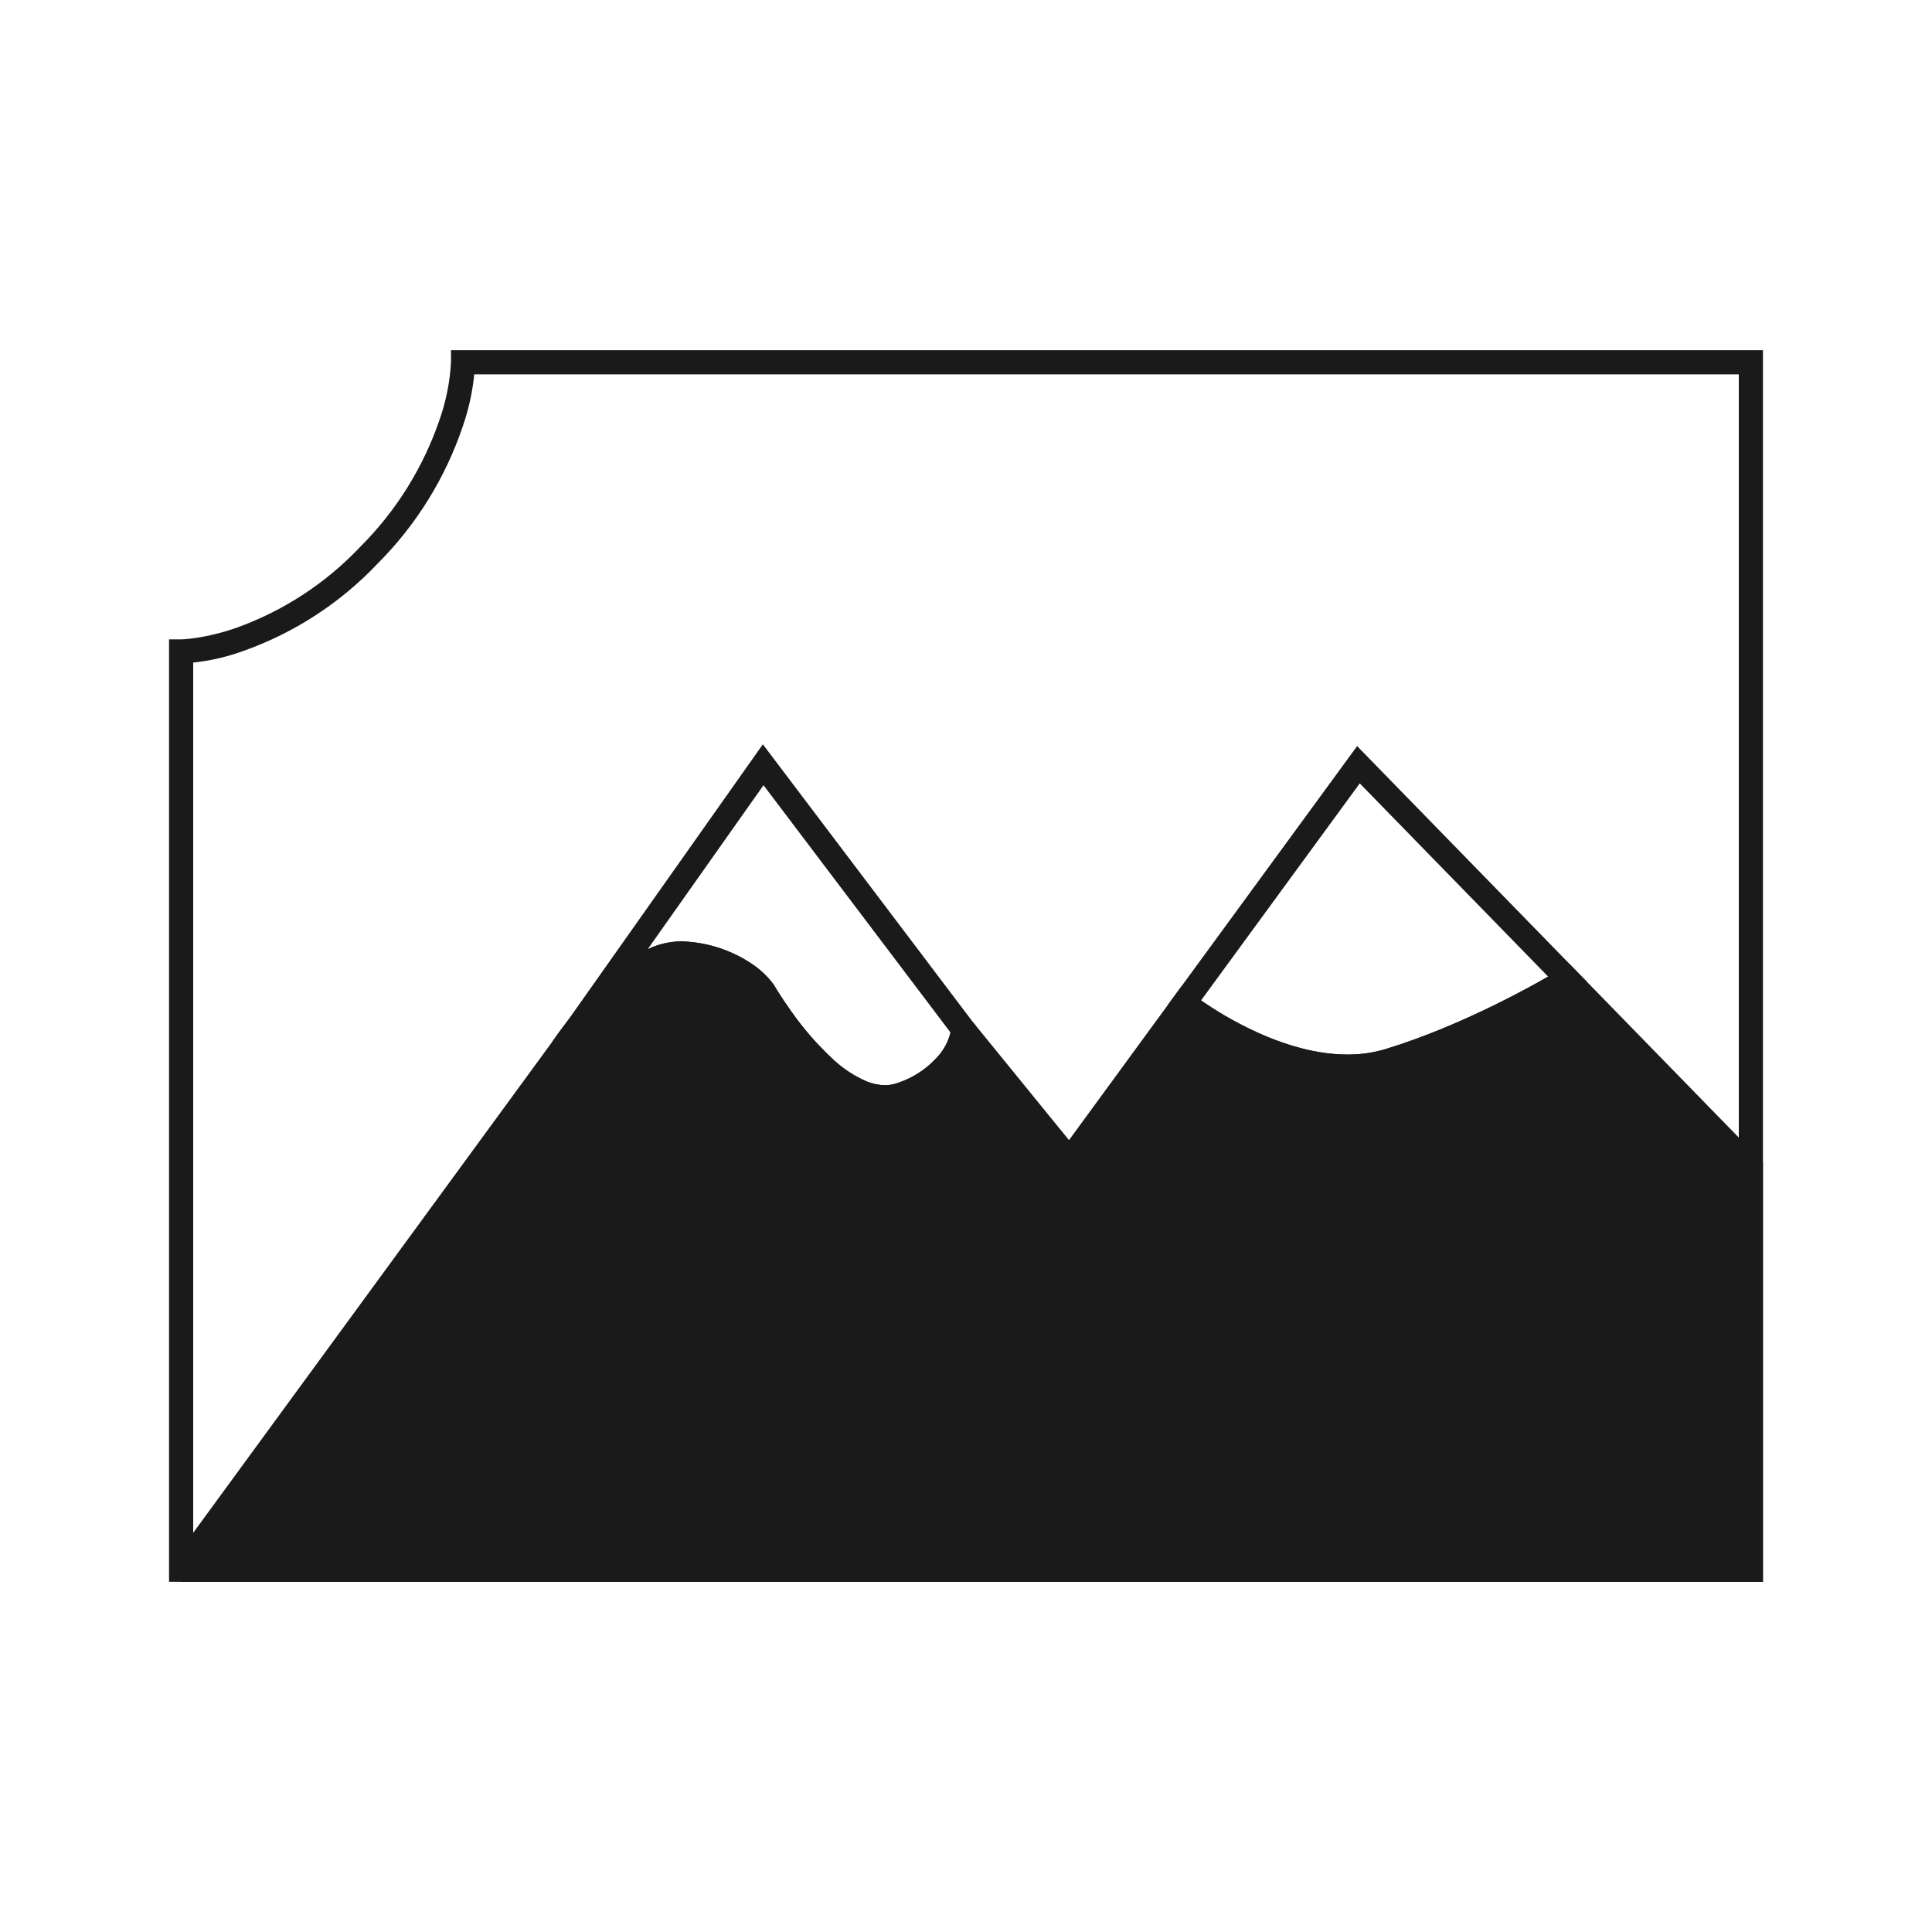
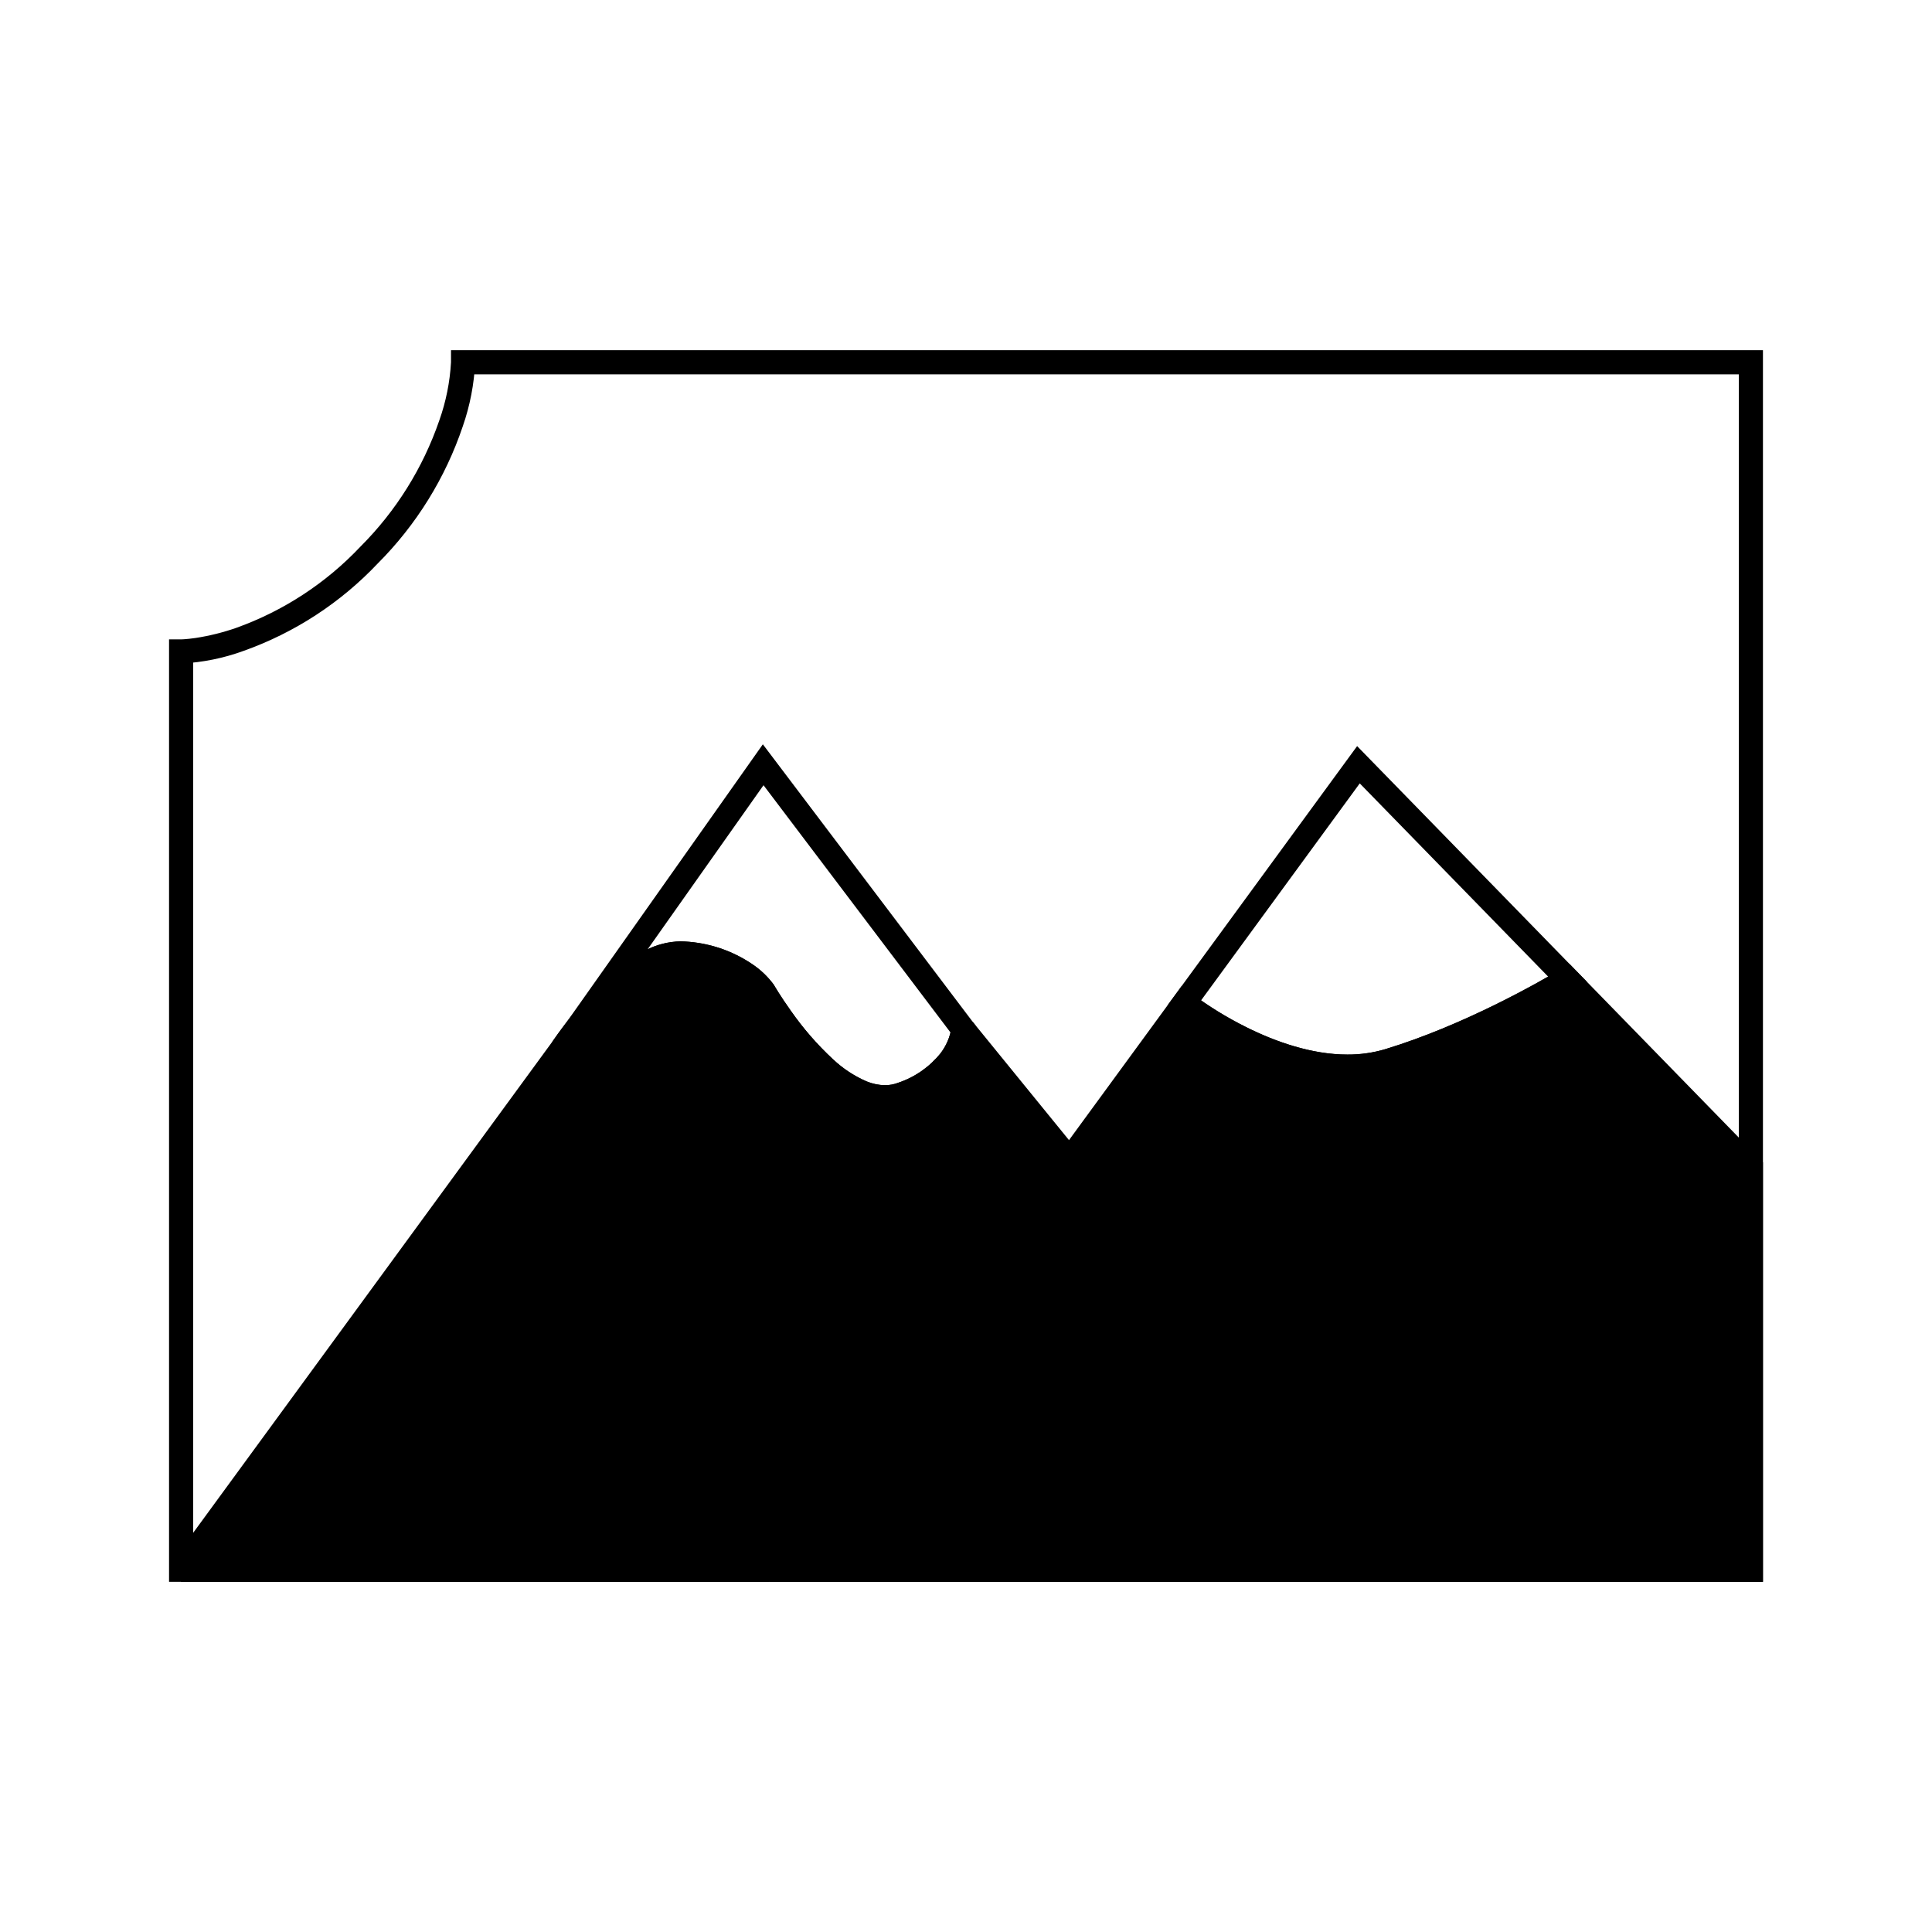
<svg xmlns="http://www.w3.org/2000/svg" viewBox="0 0 320 320">
  <defs>
    <style>
      .cls-1 {
        fill: #1a1a1a;
      }
    </style>
  </defs>
  <g id="Layer_16" data-name="Layer 16">
    <g>
-       <path class="cls-1" d="M149.505,181.201c-10.833,4.167-23.02-17.014-23.02-17.014s-3.724-5.556-13.203-6.25c-6.595-.483-13.836,7.429-17.638,12.293L93.129,173.67c-.099.146-.16.24-.16.24s.061-.094.16-.24L30,260h96.407l50.375-68.333-17.211-21.143C159.205,173.027,157.465,178.141,149.505,181.201Z" />
-       <path class="cls-1" d="M149.505,181.201l-.718-1.867a6.101,6.101,0,0,1-2.216.41,8.287,8.287,0,0,1-3.004-.618,19.256,19.256,0,0,1-5.587-3.67,49.965,49.965,0,0,1-6.967-8c-.881-1.233-1.586-2.31-2.068-3.073-.241-.382-.426-.685-.549-.89-.062-.103-.108-.181-.138-.232l-.033-.056-.008-.014-.035-.06-.037-.056a14.251,14.251,0,0,0-3.564-3.392,22.033,22.033,0,0,0-11.154-3.74q-.364-.027-.729-.027a13.172,13.172,0,0,0-5.737,1.462,29.992,29.992,0,0,0-7.386,5.442,60.482,60.482,0,0,0-5.508,6.178l-.019.024L91.492,172.52l-.022.033c-.104.155-.17.255-.173.26l3.344,2.195.037-.057.11-.164-3.273-2.297-63.129,86.33L30,262h97.417l51.894-70.394-18.189-22.345-3.53.973a9.329,9.329,0,0,1-1.808,4.221,15.19,15.19,0,0,1-6.997,4.878l.718,1.867.718,1.867a19.174,19.174,0,0,0,8.765-6.217,13.331,13.331,0,0,0,2.563-6.037l-1.979-.289L158.02,171.787l16.232,19.941L125.397,258H33.94l60.803-83.15-1.614-1.18L91.47,172.553c-.104.155-.17.255-.173.26l3.344,2.195.037-.057.11-.164L93.129,173.67l1.615,1.18,2.515-3.439-1.615-1.18,1.576,1.231a50.926,50.926,0,0,1,7.199-7.62,21.988,21.988,0,0,1,4.295-2.867,9.232,9.232,0,0,1,3.985-1.058q.219,0,.436.016a18.024,18.024,0,0,1,9.159,3.031,12.642,12.642,0,0,1,2,1.711c.206.221.352.397.439.508l.088.116.012.017.753-.524-.762.511.009.013.753-.524-.762.511,1.661-1.113-1.734.997a66.449,66.449,0,0,0,6.516,9.085,38.226,38.226,0,0,0,6.806,6.37,19.402,19.402,0,0,0,4.042,2.214,12.267,12.267,0,0,0,4.456.891,10.11,10.11,0,0,0,3.652-.676Z" />
-       <path class="cls-1" d="M76.701,60H75.193l-.492-.004,0,.004h.492l-.492-.004a34.516,34.516,0,0,1-1.937,9.635A54.709,54.709,0,0,1,59.702,90.536,52.752,52.752,0,0,1,39.082,104.01a37.827,37.827,0,0,1-6.697,1.66c-.797.117-1.415.174-1.823.202-.204.014-.355.021-.45.024l-.1.003-.017,0,.005.606v-.606h-.005l.005.606v-.606H28V262H292V58H74.701v2h2v2H288V258H32l0-150.101H30v2a35.083,35.083,0,0,0,10.377-2.103A56.762,56.762,0,0,0,62.566,93.329,58.606,58.606,0,0,0,76.657,70.597,37.522,37.522,0,0,0,78.701,60h-2v0ZM95.644,170.23l-1.615-1.18L91.514,172.49l1.615,1.18,1.659,1.116c.315-.468,1.182-1.725,2.431-3.325L95.644,170.23l-1.615-1.18,1.615,1.18-1.576-1.231c-1.323,1.693-2.239,3.02-2.598,3.554l3.274,2.296,2.515-3.439-3.191-2.412Zm17.638-12.293-.146,1.995a18.023,18.023,0,0,1,9.158,3.031,12.642,12.642,0,0,1,2,1.711c.206.221.352.397.439.508l.088.116.012.017.753-.524-.762.511.009.013.753-.524-.762.511,1.661-1.113-1.734.997a66.444,66.444,0,0,0,6.516,9.085,38.226,38.226,0,0,0,6.806,6.37,19.396,19.396,0,0,0,4.042,2.214,12.267,12.267,0,0,0,4.456.891,10.116,10.116,0,0,0,3.651-.676,19.175,19.175,0,0,0,8.765-6.217,13.331,13.331,0,0,0,2.563-6.037l.121-.828-35.319-46.708L94.01,169.077l3.209,2.385a50.946,50.946,0,0,1,7.2-7.62,21.987,21.987,0,0,1,4.295-2.868,9.232,9.232,0,0,1,3.985-1.058c.148,0,.292.005.433.016l.004,0,.146-1.995.15-1.994c-.248-.019-.493-.027-.733-.027a13.171,13.171,0,0,0-5.737,1.462,29.992,29.992,0,0,0-7.386,5.442,60.512,60.512,0,0,0-5.508,6.178l1.576,1.232,1.633,1.154,29.185-41.328,31.514,41.675,1.595-1.206-1.979-.29a9.329,9.329,0,0,1-1.808,4.221,15.19,15.19,0,0,1-6.997,4.878,6.104,6.104,0,0,1-2.216.41,8.287,8.287,0,0,1-3.004-.618,19.256,19.256,0,0,1-5.587-3.67,49.974,49.974,0,0,1-6.967-8.001c-.881-1.233-1.586-2.31-2.068-3.073-.241-.382-.426-.685-.549-.89-.062-.103-.108-.181-.138-.232l-.033-.056-.008-.014-.035-.06-.037-.056a14.251,14.251,0,0,0-3.564-3.392,22.033,22.033,0,0,0-11.154-3.74l.004,0Zm116.797,17.737.584,1.913c13.499-4.13,26.064-11.327,30.004-13.675l2.175-1.299-38.06-39.035-31.419,42.965,1.555,1.189a63.145,63.145,0,0,0,9.743,5.993c5.098,2.53,11.642,4.933,18.51,4.941a25.567,25.567,0,0,0,7.491-1.079l-.584-1.913-.584-1.913a21.575,21.575,0,0,1-6.323.905c-5.912.009-11.963-2.144-16.727-4.523a59.26,59.26,0,0,1-9.096-5.59l-1.215,1.589,1.614,1.18,27.471-37.568,32.99,33.835,1.432-1.396-1.026-1.717c-3.783,2.265-16.186,9.338-29.121,13.284Z" />
-       <path class="cls-1" d="M259.641,162.195c-3.861,2.307-16.346,9.441-29.562,13.479-14.854,4.538-31.764-7.863-33.945-9.531L127.5,260H290V193.333Z" />
-       <path class="cls-1" d="M259.641,162.195l-1.026-1.717c-3.783,2.265-16.186,9.338-29.121,13.284a21.565,21.565,0,0,1-6.322.905c-5.912.009-11.964-2.144-16.728-4.523a59.252,59.252,0,0,1-9.096-5.59l-1.623-1.241-69.839,95.506L127.5,262H292V192.519l-32.03-32.851-1.355.81,1.026,1.717-1.432,1.396L288,194.147V258H131.44l66.307-90.676-1.614-1.181-1.215,1.589a63.148,63.148,0,0,0,9.743,5.993c5.098,2.53,11.642,4.933,18.51,4.942a25.552,25.552,0,0,0,7.491-1.079c13.499-4.13,26.064-11.327,30.004-13.675l-1.026-1.717-1.432,1.396Z" />
+       <path d="M149.505,181.201c-10.833,4.167-23.02-17.014-23.02-17.014s-3.724-5.556-13.203-6.25c-6.595-.483-13.836,7.429-17.638,12.293L93.129,173.67c-.099.146-.16.24-.16.24s.061-.094.16-.24L30,260h96.407l50.375-68.333-17.211-21.143C159.205,173.027,157.465,178.141,149.505,181.201Z" />
+       <path d="M149.505,181.201l-.718-1.867a6.101,6.101,0,0,1-2.216.41,8.287,8.287,0,0,1-3.004-.618,19.256,19.256,0,0,1-5.587-3.67,49.965,49.965,0,0,1-6.967-8c-.881-1.233-1.586-2.31-2.068-3.073-.241-.382-.426-.685-.549-.89-.062-.103-.108-.181-.138-.232l-.033-.056-.008-.014-.035-.06-.037-.056a14.251,14.251,0,0,0-3.564-3.392,22.033,22.033,0,0,0-11.154-3.74q-.364-.027-.729-.027a13.172,13.172,0,0,0-5.737,1.462,29.992,29.992,0,0,0-7.386,5.442,60.482,60.482,0,0,0-5.508,6.178l-.019.024L91.492,172.52l-.022.033c-.104.155-.17.255-.173.26l3.344,2.195.037-.057.11-.164-3.273-2.297-63.129,86.33L30,262h97.417l51.894-70.394-18.189-22.345-3.53.973a9.329,9.329,0,0,1-1.808,4.221,15.19,15.19,0,0,1-6.997,4.878l.718,1.867.718,1.867a19.174,19.174,0,0,0,8.765-6.217,13.331,13.331,0,0,0,2.563-6.037l-1.979-.289L158.02,171.787l16.232,19.941L125.397,258H33.94l60.803-83.15-1.614-1.18L91.47,172.553c-.104.155-.17.255-.173.26l3.344,2.195.037-.057.11-.164L93.129,173.67l1.615,1.18,2.515-3.439-1.615-1.18,1.576,1.231a50.926,50.926,0,0,1,7.199-7.62,21.988,21.988,0,0,1,4.295-2.867,9.232,9.232,0,0,1,3.985-1.058q.219,0,.436.016a18.024,18.024,0,0,1,9.159,3.031,12.642,12.642,0,0,1,2,1.711c.206.221.352.397.439.508l.088.116.012.017.753-.524-.762.511.009.013.753-.524-.762.511,1.661-1.113-1.734.997a66.449,66.449,0,0,0,6.516,9.085,38.226,38.226,0,0,0,6.806,6.37,19.402,19.402,0,0,0,4.042,2.214,12.267,12.267,0,0,0,4.456.891,10.11,10.11,0,0,0,3.652-.676Z" />
+       <path d="M76.701,60H75.193l-.492-.004,0,.004h.492l-.492-.004a34.516,34.516,0,0,1-1.937,9.635A54.709,54.709,0,0,1,59.702,90.536,52.752,52.752,0,0,1,39.082,104.01a37.827,37.827,0,0,1-6.697,1.66c-.797.117-1.415.174-1.823.202-.204.014-.355.021-.45.024l-.1.003-.017,0,.005.606v-.606h-.005l.005.606v-.606H28V262H292V58H74.701v2h2v2H288V258H32l0-150.101H30v2a35.083,35.083,0,0,0,10.377-2.103A56.762,56.762,0,0,0,62.566,93.329,58.606,58.606,0,0,0,76.657,70.597,37.522,37.522,0,0,0,78.701,60h-2v0ZM95.644,170.23l-1.615-1.18L91.514,172.49l1.615,1.18,1.659,1.116c.315-.468,1.182-1.725,2.431-3.325L95.644,170.23l-1.615-1.18,1.615,1.18-1.576-1.231c-1.323,1.693-2.239,3.02-2.598,3.554l3.274,2.296,2.515-3.439-3.191-2.412Zm17.638-12.293-.146,1.995a18.023,18.023,0,0,1,9.158,3.031,12.642,12.642,0,0,1,2,1.711c.206.221.352.397.439.508l.088.116.012.017.753-.524-.762.511.009.013.753-.524-.762.511,1.661-1.113-1.734.997a66.444,66.444,0,0,0,6.516,9.085,38.226,38.226,0,0,0,6.806,6.37,19.396,19.396,0,0,0,4.042,2.214,12.267,12.267,0,0,0,4.456.891,10.116,10.116,0,0,0,3.651-.676,19.175,19.175,0,0,0,8.765-6.217,13.331,13.331,0,0,0,2.563-6.037l.121-.828-35.319-46.708L94.01,169.077l3.209,2.385a50.946,50.946,0,0,1,7.2-7.62,21.987,21.987,0,0,1,4.295-2.868,9.232,9.232,0,0,1,3.985-1.058c.148,0,.292.005.433.016l.004,0,.146-1.995.15-1.994c-.248-.019-.493-.027-.733-.027a13.171,13.171,0,0,0-5.737,1.462,29.992,29.992,0,0,0-7.386,5.442,60.512,60.512,0,0,0-5.508,6.178l1.576,1.232,1.633,1.154,29.185-41.328,31.514,41.675,1.595-1.206-1.979-.29a9.329,9.329,0,0,1-1.808,4.221,15.19,15.19,0,0,1-6.997,4.878,6.104,6.104,0,0,1-2.216.41,8.287,8.287,0,0,1-3.004-.618,19.256,19.256,0,0,1-5.587-3.67,49.974,49.974,0,0,1-6.967-8.001c-.881-1.233-1.586-2.31-2.068-3.073-.241-.382-.426-.685-.549-.89-.062-.103-.108-.181-.138-.232l-.033-.056-.008-.014-.035-.06-.037-.056a14.251,14.251,0,0,0-3.564-3.392,22.033,22.033,0,0,0-11.154-3.74l.004,0Zm116.797,17.737.584,1.913c13.499-4.13,26.064-11.327,30.004-13.675l2.175-1.299-38.06-39.035-31.419,42.965,1.555,1.189a63.145,63.145,0,0,0,9.743,5.993c5.098,2.53,11.642,4.933,18.51,4.941a25.567,25.567,0,0,0,7.491-1.079l-.584-1.913-.584-1.913a21.575,21.575,0,0,1-6.323.905c-5.912.009-11.963-2.144-16.727-4.523a59.26,59.26,0,0,1-9.096-5.59l-1.215,1.589,1.614,1.18,27.471-37.568,32.99,33.835,1.432-1.396-1.026-1.717c-3.783,2.265-16.186,9.338-29.121,13.284Z" />
+       <path d="M259.641,162.195c-3.861,2.307-16.346,9.441-29.562,13.479-14.854,4.538-31.764-7.863-33.945-9.531L127.5,260H290V193.333Z" />
+       <path d="M259.641,162.195l-1.026-1.717c-3.783,2.265-16.186,9.338-29.121,13.284a21.565,21.565,0,0,1-6.322.905c-5.912.009-11.964-2.144-16.728-4.523a59.252,59.252,0,0,1-9.096-5.59l-1.623-1.241-69.839,95.506L127.5,262H292V192.519l-32.03-32.851-1.355.81,1.026,1.717-1.432,1.396L288,194.147V258H131.44l66.307-90.676-1.614-1.181-1.215,1.589a63.148,63.148,0,0,0,9.743,5.993c5.098,2.53,11.642,4.933,18.51,4.942a25.552,25.552,0,0,0,7.491-1.079c13.499-4.13,26.064-11.327,30.004-13.675l-1.026-1.717-1.432,1.396Z" />
    </g>
  </g>
</svg>
